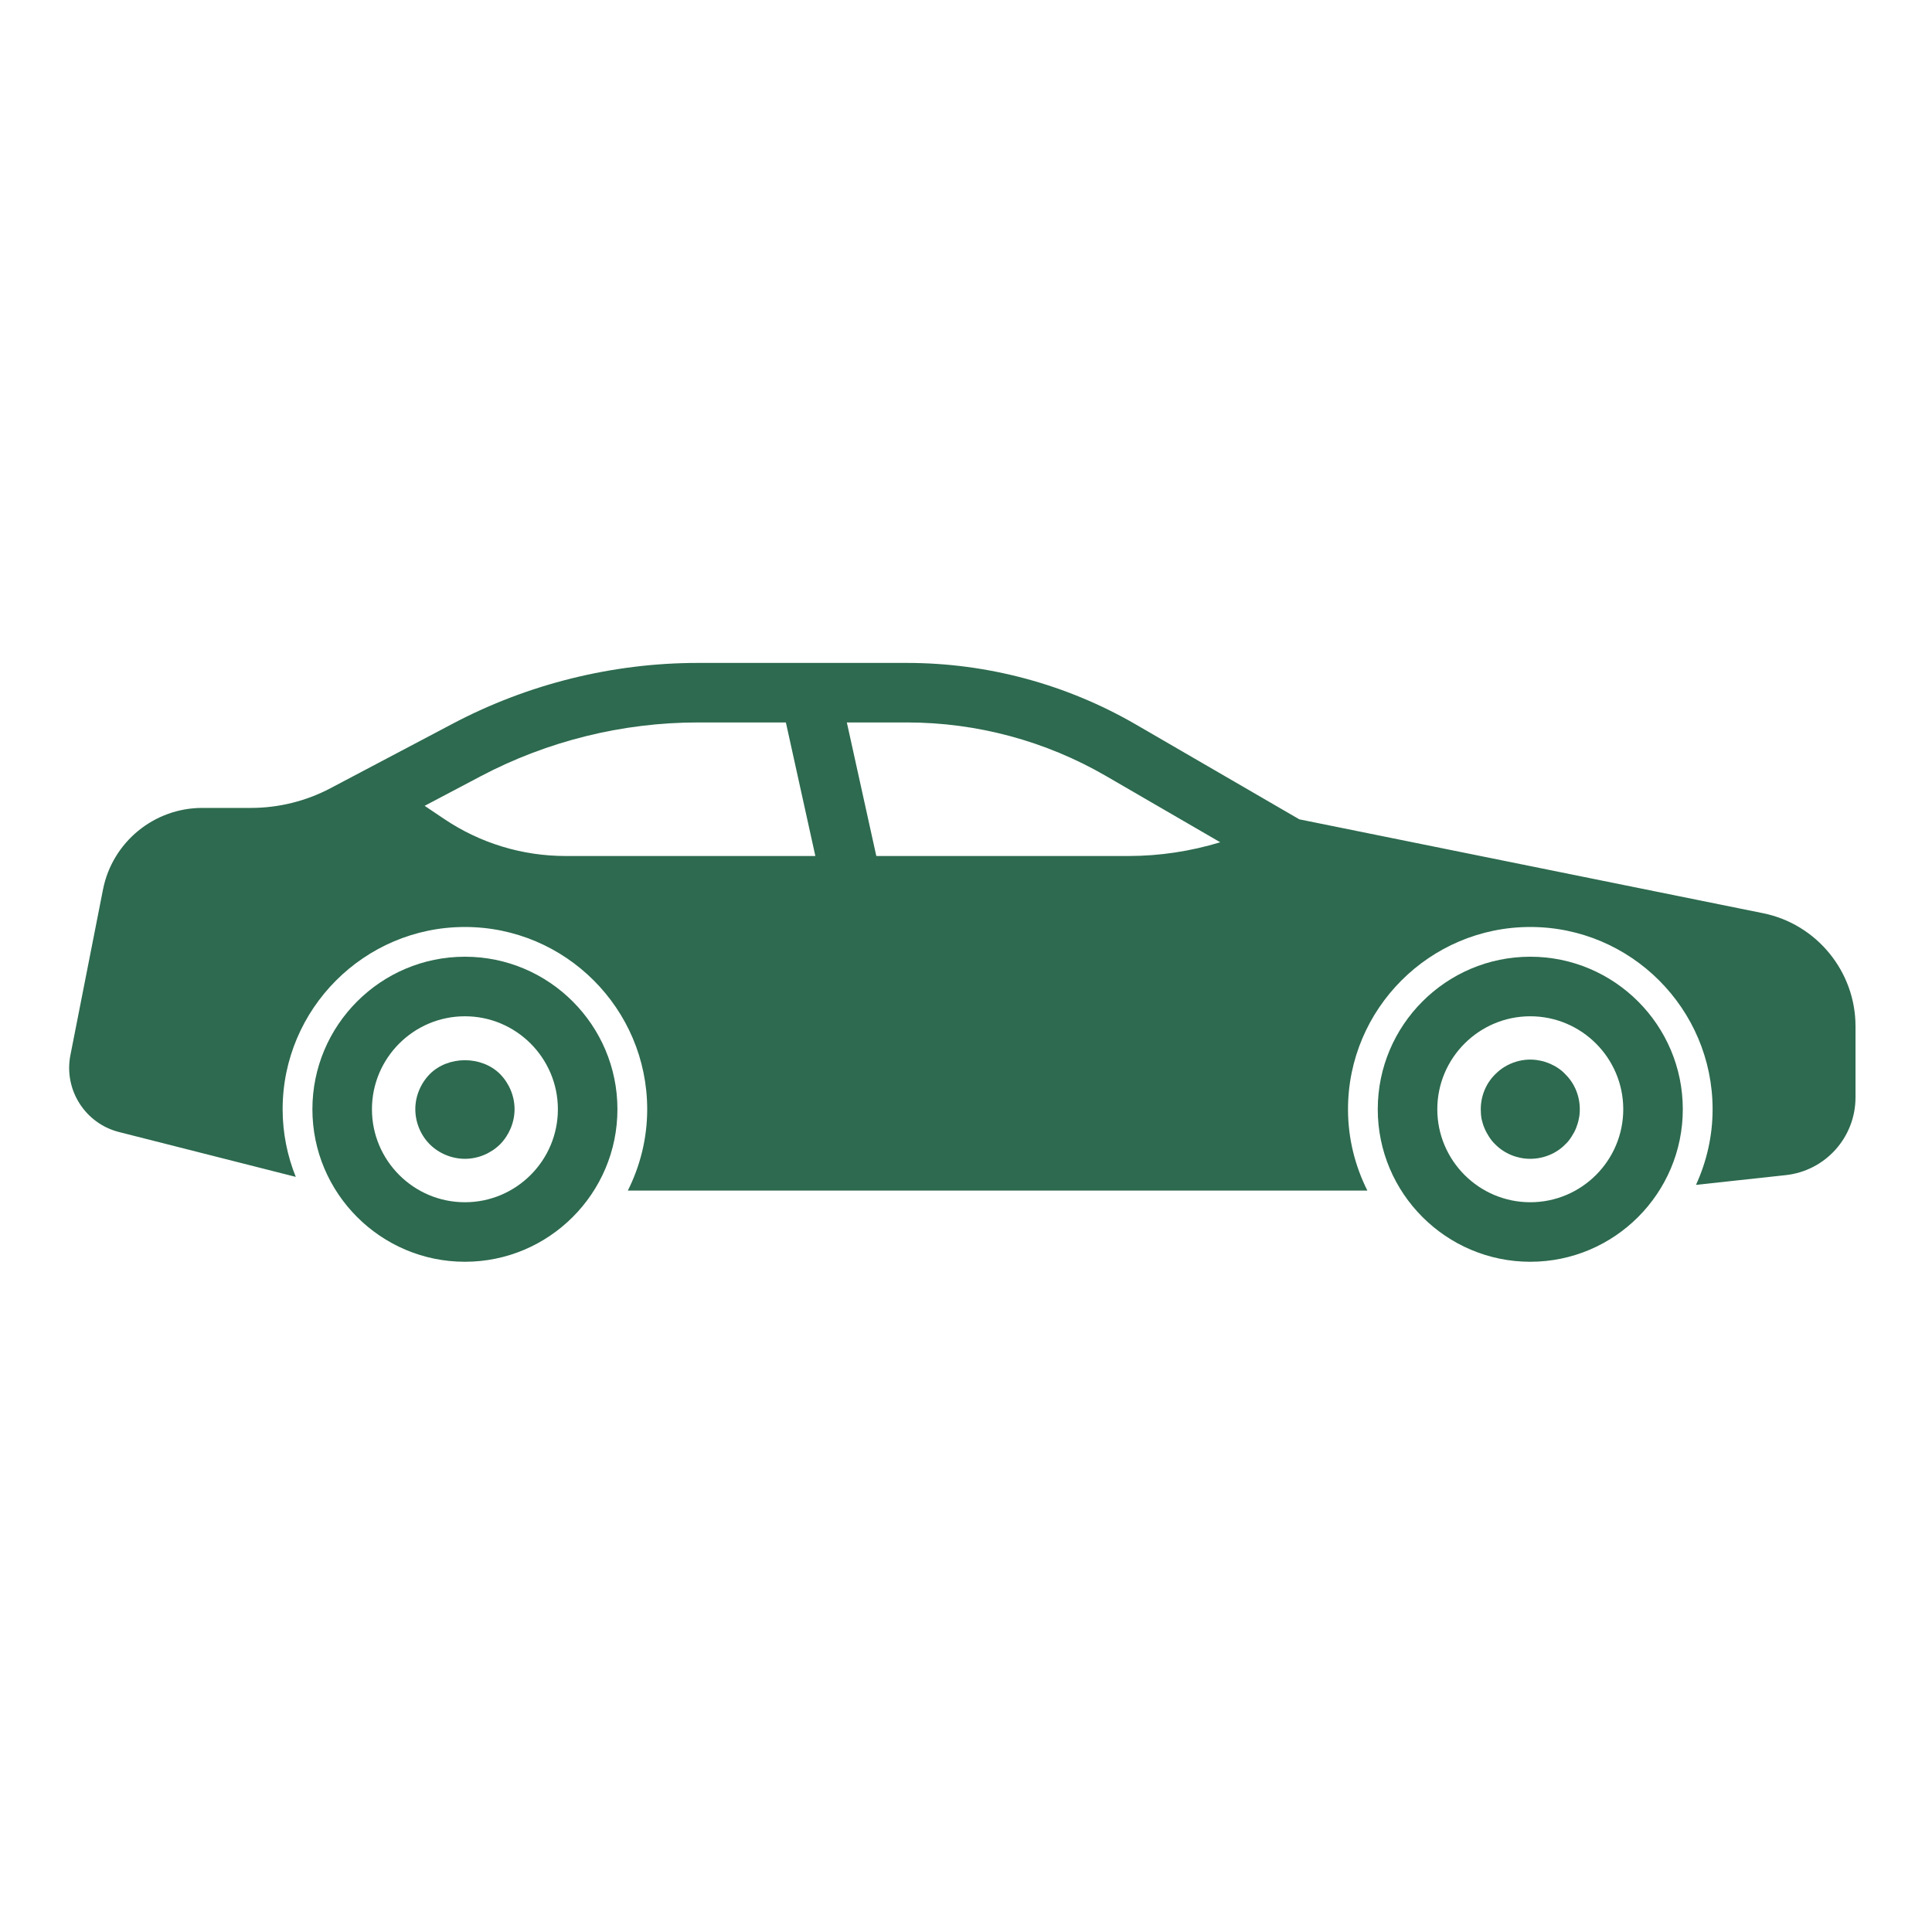
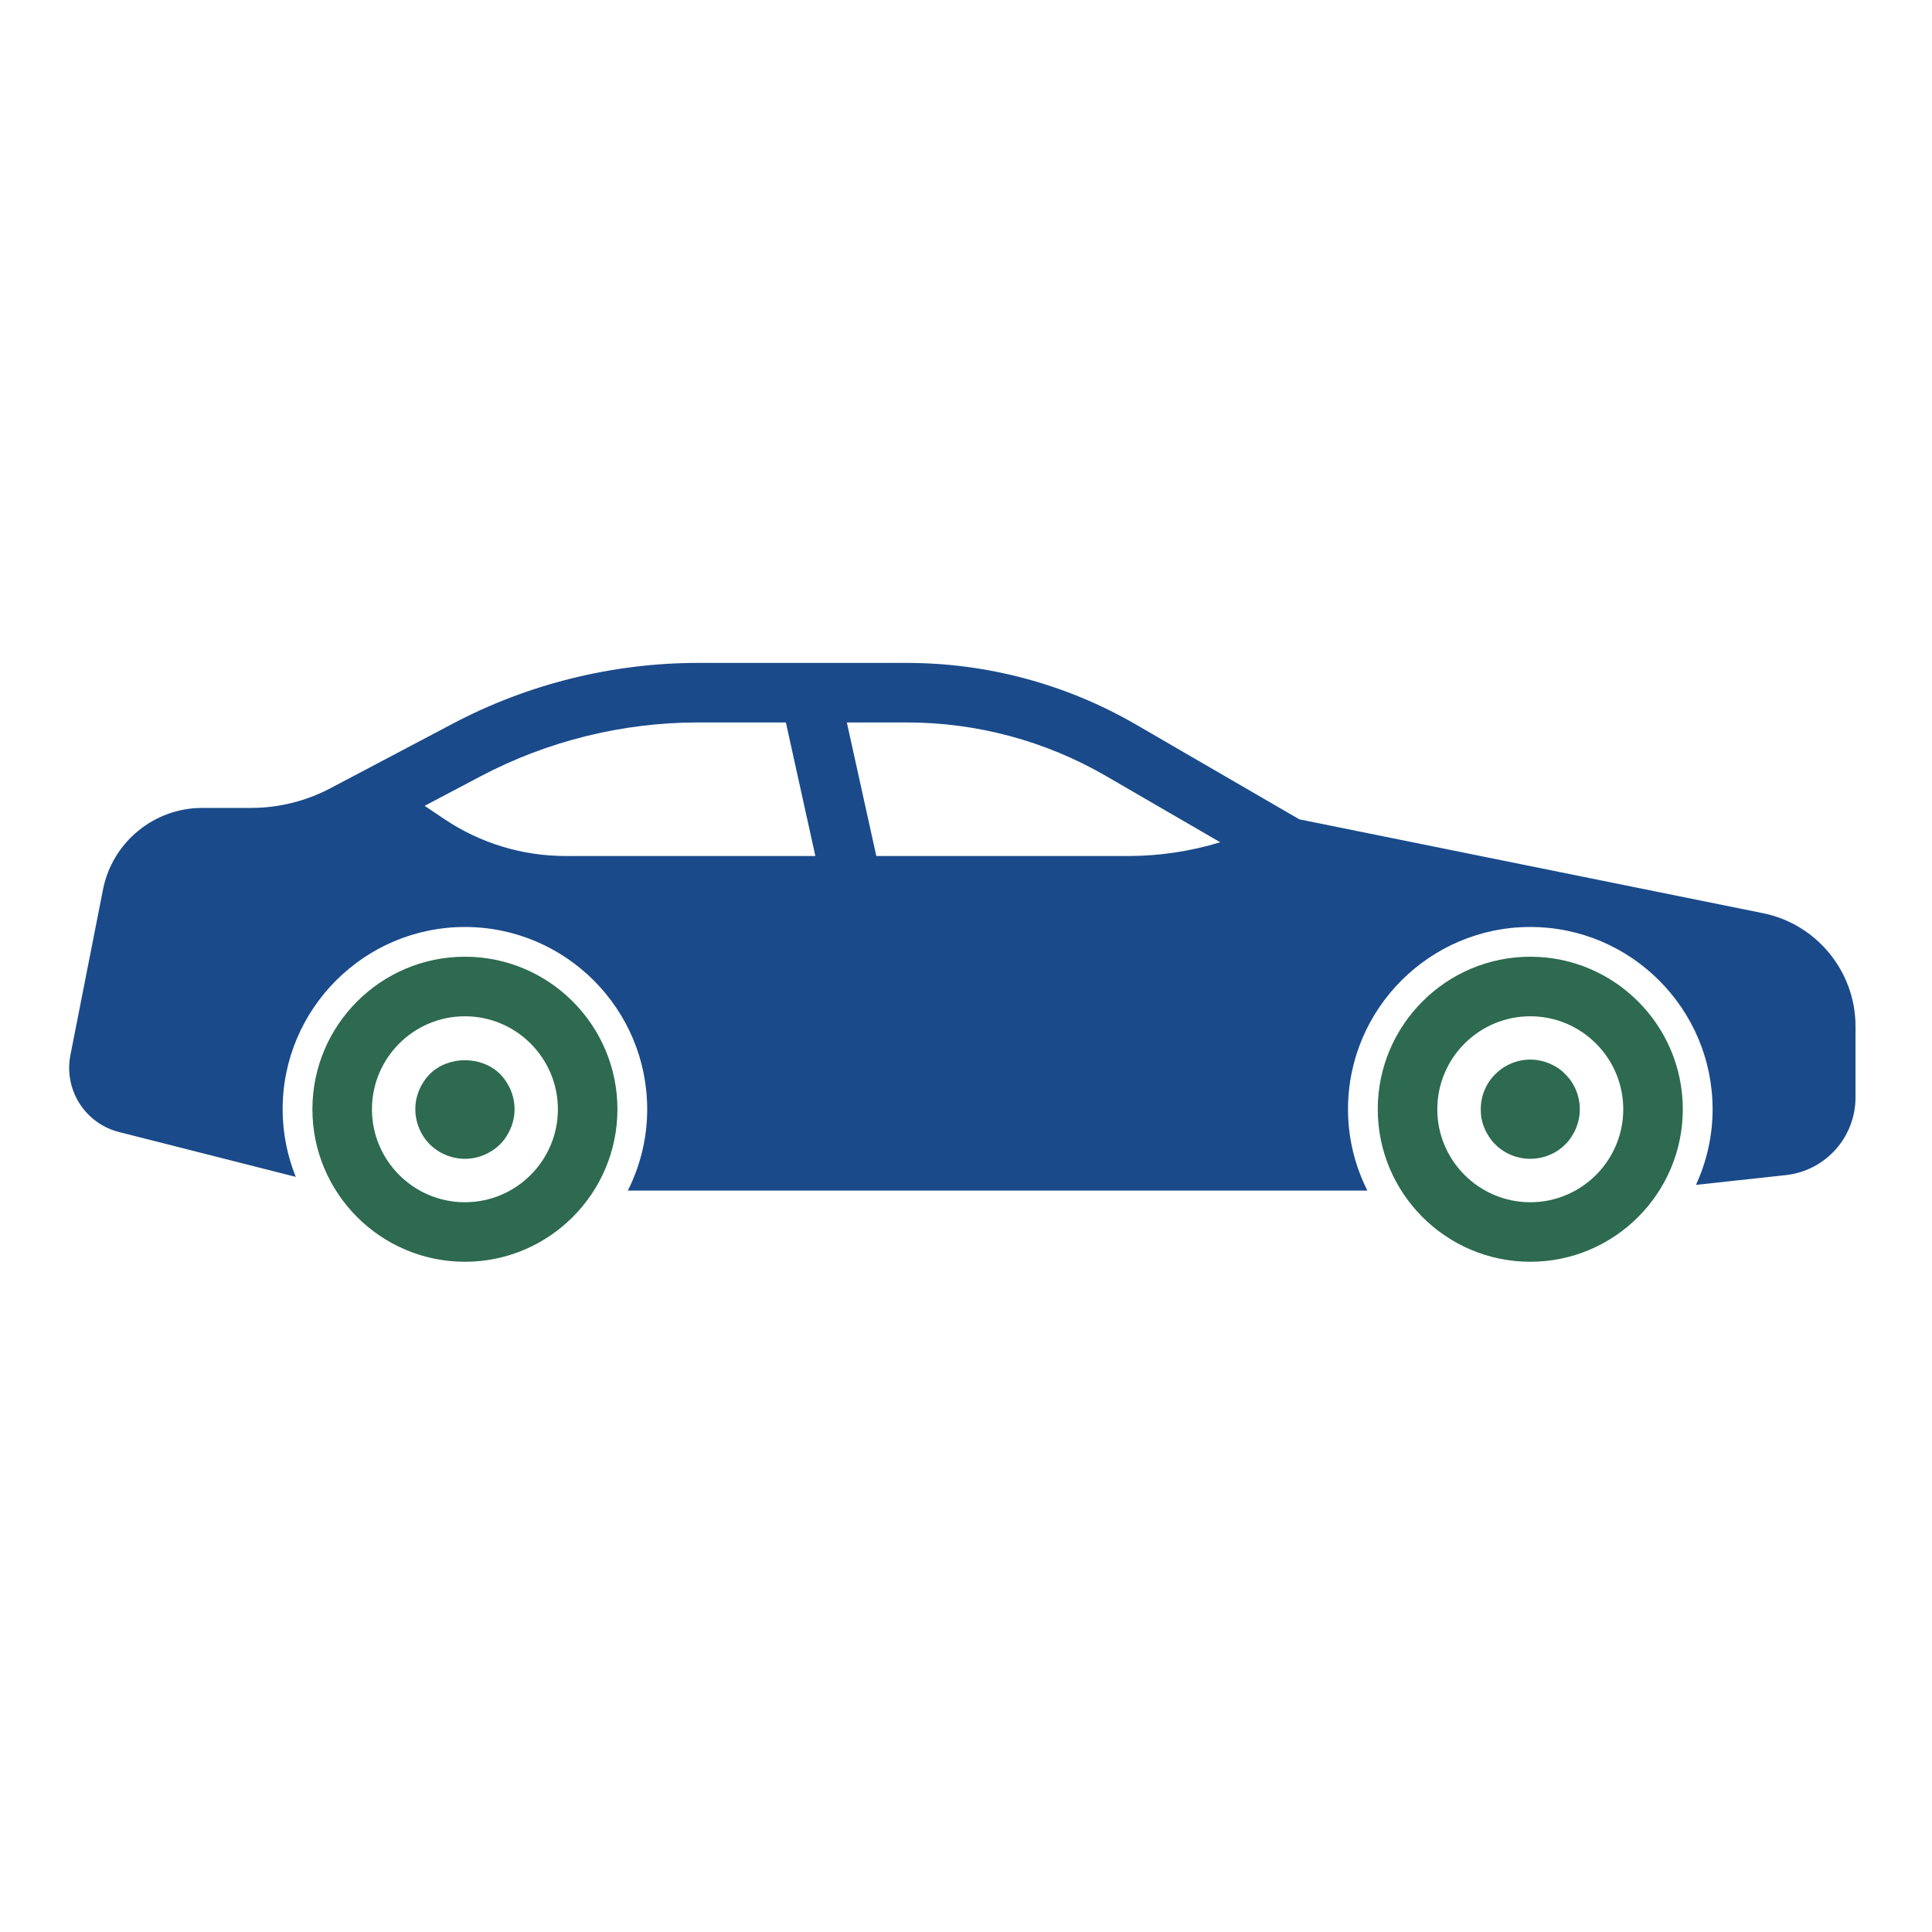
<svg xmlns="http://www.w3.org/2000/svg" version="1.1" width="24" height="24" viewBox="0 0 256 256" xml:space="preserve">
  <g style="stroke: none; stroke-width: 0; stroke-dasharray: none; stroke-linecap: butt; stroke-linejoin: miter; stroke-miterlimit: 10; fill: none; fill-rule: nonzero; opacity: 1;" transform="translate(9.164202 9.164202) scale(2.63 2.63)">
    <path d="M 73.615 60.086 c -4.237 0 -7.685 -3.447 -7.685 -7.684 c 0 -4.237 3.447 -7.685 7.685 -7.685 c 4.236 0 7.684 3.447 7.684 7.685 C 81.299 56.639 77.852 60.086 73.615 60.086 z M 73.615 47.718 c -2.583 0 -4.685 2.102 -4.685 4.685 s 2.102 4.684 4.685 4.684 s 4.684 -2.101 4.684 -4.684 S 76.198 47.718 73.615 47.718 z" style="stroke: none; stroke-width: 1; stroke-dasharray: none; stroke-linecap: butt; stroke-linejoin: miter; stroke-miterlimit: 10; fill: #2D6A4F; fill-rule: nonzero; opacity: 1;" transform=" matrix(1 0 0 1 0 0) " stroke-linecap="round" />
    <path d="M 19.939 60.086 c -4.237 0 -7.684 -3.447 -7.684 -7.684 c 0 -4.237 3.447 -7.685 7.684 -7.685 s 7.684 3.447 7.684 7.685 C 27.623 56.639 24.176 60.086 19.939 60.086 z M 19.939 47.718 c -2.583 0 -4.684 2.102 -4.684 4.685 s 2.101 4.684 4.684 4.684 c 2.583 0 4.684 -2.101 4.684 -4.684 S 22.521 47.718 19.939 47.718 z" style="stroke: none; stroke-width: 1; stroke-dasharray: none; stroke-linecap: butt; stroke-linejoin: miter; stroke-miterlimit: 10; fill: #2D6A4F; fill-rule: nonzero; opacity: 1;" transform=" matrix(1 0 0 1 0 0) " stroke-linecap="round" />
    <path d="M 73.609 54.899 c -0.649 0 -1.3 -0.26 -1.76 -0.729 c -0.12 -0.11 -0.22 -0.24 -0.31 -0.38 c -0.09 -0.141 -0.17 -0.28 -0.23 -0.431 c -0.069 -0.149 -0.109 -0.31 -0.149 -0.47 c -0.03 -0.16 -0.04 -0.33 -0.04 -0.49 c 0 -0.659 0.26 -1.3 0.729 -1.76 c 0.58 -0.59 1.44 -0.859 2.25 -0.689 c 0.16 0.029 0.32 0.08 0.47 0.14 c 0.15 0.07 0.301 0.14 0.431 0.229 c 0.14 0.091 0.27 0.2 0.38 0.32 c 0.47 0.46 0.729 1.101 0.729 1.76 c 0 0.16 -0.01 0.33 -0.05 0.49 c -0.029 0.16 -0.08 0.32 -0.14 0.47 c -0.061 0.15 -0.14 0.29 -0.23 0.431 c -0.09 0.14 -0.189 0.27 -0.31 0.38 C 74.92 54.64 74.27 54.899 73.609 54.899 z" style="stroke: none; stroke-width: 1; stroke-dasharray: none; stroke-linecap: butt; stroke-linejoin: miter; stroke-miterlimit: 10; fill: #2D6A4F; fill-rule: nonzero; opacity: 1;" transform=" matrix(1 0 0 1 0 0) " stroke-linecap="round" />
    <path d="M 19.94 54.899 c -0.66 0 -1.31 -0.27 -1.77 -0.729 s -0.73 -1.11 -0.73 -1.771 c 0 -0.659 0.27 -1.3 0.73 -1.77 c 0.93 -0.93 2.61 -0.93 3.54 0 c 0.46 0.47 0.73 1.11 0.73 1.77 c 0 0.66 -0.27 1.301 -0.73 1.771 C 21.24 54.63 20.6 54.899 19.94 54.899 z" style="stroke: none; stroke-width: 1; stroke-dasharray: none; stroke-linecap: butt; stroke-linejoin: miter; stroke-miterlimit: 10; fill: #2D6A4F; fill-rule: nonzero; opacity: 1;" transform=" matrix(1 0 0 1 0 0) " stroke-linecap="round" />
-     <path d="M 85.347 42.526 l -23.367 -4.73 l -8.231 -4.776 c -3.501 -2.031 -7.491 -3.105 -11.538 -3.105 h -4.915 c -0.002 0 -0.004 0 -0.006 0 h -5.612 c -4.288 0 -8.558 1.058 -12.35 3.06 l -6.167 3.255 c -1.226 0.647 -2.607 0.99 -3.993 0.99 H 6.703 c -2.427 0 -4.529 1.729 -4.998 4.11 l -1.642 8.345 c -0.342 1.738 0.735 3.44 2.451 3.875 l 8.903 2.259 c -0.423 -1.054 -0.662 -2.202 -0.662 -3.405 c 0 -5.064 4.12 -9.185 9.184 -9.185 s 9.184 4.12 9.184 9.185 c 0 1.473 -0.357 2.861 -0.976 4.096 h 37.26 c -0.619 -1.235 -0.976 -2.623 -0.976 -4.096 c 0 -5.064 4.12 -9.185 9.185 -9.185 c 5.063 0 9.184 4.12 9.184 9.185 c 0 1.359 -0.305 2.646 -0.837 3.808 l 4.523 -0.491 C 88.488 55.502 90 53.817 90 51.801 v -3.584 C 90 45.465 88.043 43.072 85.347 42.526 z M 25.017 39.643 c -2.192 0 -4.313 -0.647 -6.132 -1.872 l -0.975 -0.656 l 2.819 -1.488 c 3.361 -1.775 7.148 -2.713 10.949 -2.713 h 4.432 l 1.485 6.729 H 25.017 z M 53.366 39.643 h -12.7 l -1.485 -6.729 h 3.029 c 3.519 0 6.988 0.934 10.032 2.7 l 5.752 3.337 C 56.496 39.405 54.948 39.643 53.366 39.643 z" style="stroke: none; stroke-width: 1; stroke-dasharray: none; stroke-linecap: butt; stroke-linejoin: miter; stroke-miterlimit: 10; fill: #2D6A4F; fill-rule: nonzero; opacity: 1;" transform=" matrix(1 0 0 1 0 0) " stroke-linecap="round" />
+     <path d="M 85.347 42.526 l -23.367 -4.73 l -8.231 -4.776 c -3.501 -2.031 -7.491 -3.105 -11.538 -3.105 h -4.915 c -0.002 0 -0.004 0 -0.006 0 h -5.612 c -4.288 0 -8.558 1.058 -12.35 3.06 l -6.167 3.255 c -1.226 0.647 -2.607 0.99 -3.993 0.99 H 6.703 c -2.427 0 -4.529 1.729 -4.998 4.11 l -1.642 8.345 c -0.342 1.738 0.735 3.44 2.451 3.875 l 8.903 2.259 c -0.423 -1.054 -0.662 -2.202 -0.662 -3.405 c 0 -5.064 4.12 -9.185 9.184 -9.185 s 9.184 4.12 9.184 9.185 c 0 1.473 -0.357 2.861 -0.976 4.096 h 37.26 c -0.619 -1.235 -0.976 -2.623 -0.976 -4.096 c 0 -5.064 4.12 -9.185 9.185 -9.185 c 5.063 0 9.184 4.12 9.184 9.185 c 0 1.359 -0.305 2.646 -0.837 3.808 l 4.523 -0.491 C 88.488 55.502 90 53.817 90 51.801 v -3.584 C 90 45.465 88.043 43.072 85.347 42.526 z M 25.017 39.643 c -2.192 0 -4.313 -0.647 -6.132 -1.872 l -0.975 -0.656 l 2.819 -1.488 c 3.361 -1.775 7.148 -2.713 10.949 -2.713 h 4.432 l 1.485 6.729 H 25.017 z M 53.366 39.643 h -12.7 l -1.485 -6.729 h 3.029 c 3.519 0 6.988 0.934 10.032 2.7 l 5.752 3.337 C 56.496 39.405 54.948 39.643 53.366 39.643 z" style="stroke: none; stroke-width: 1; stroke-dasharray: none; stroke-linecap: butt; stroke-linejoin: miter; stroke-miterlimit: 10; fill: #1A4A8A; fill-rule: nonzero; opacity: 1;" transform=" matrix(1 0 0 1 0 0) " stroke-linecap="round" />
  </g>
</svg>
